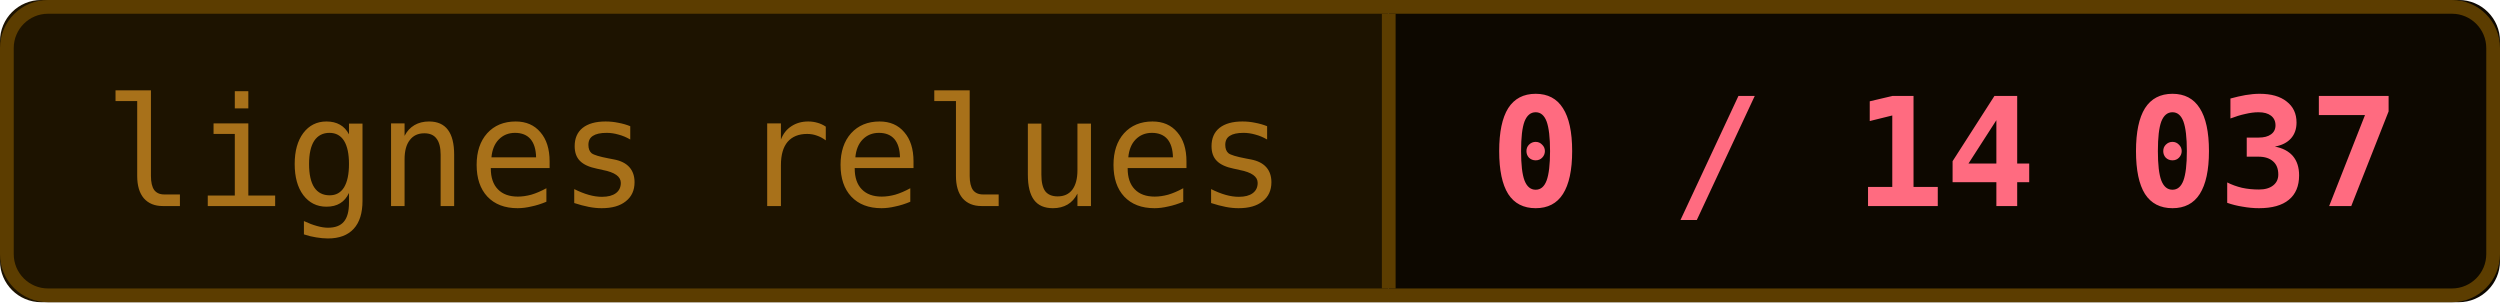
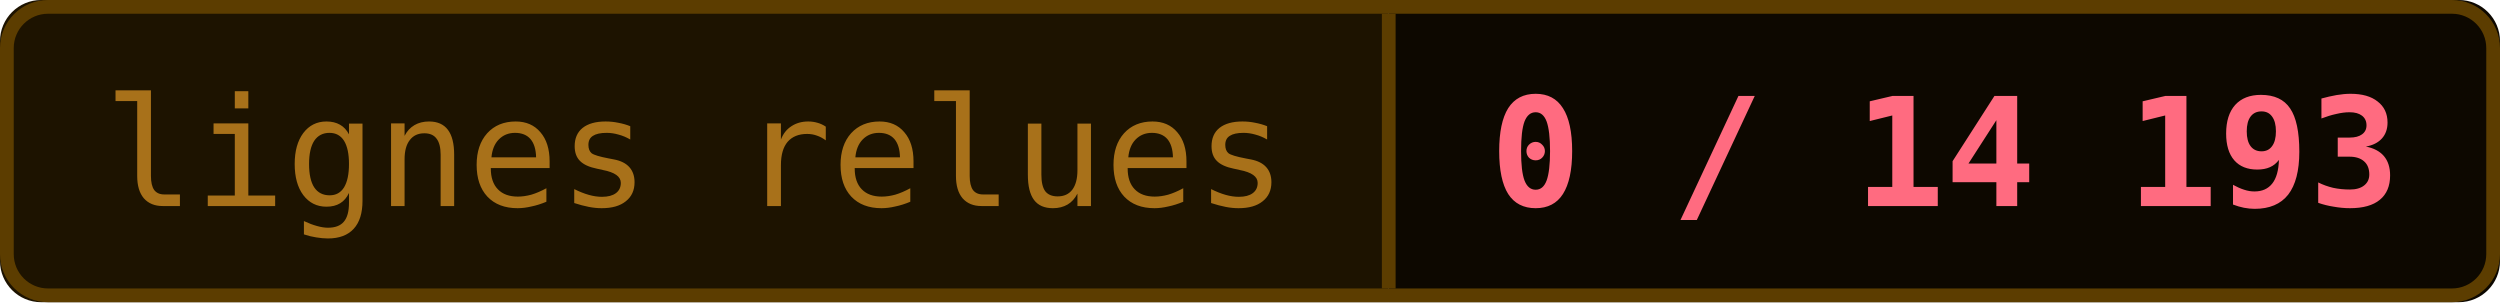
- <svg xmlns="http://www.w3.org/2000/svg" width="182" height="22" viewBox="0 0 182 22" role="img" aria-label="lignes relues : 0 / 14 037">
+ <svg xmlns="http://www.w3.org/2000/svg" width="182" height="22" viewBox="0 0 182 22" role="img" aria-label="lignes relues : 0 / 14 193">
  <clipPath id="r">
    <rect width="182" height="22" rx="3" />
  </clipPath>
  <g clip-path="url(#r)">
    <rect width="101.1" height="22" fill="#1d1300" />
    <rect x="101.1" width="81.0" height="22" fill="#0d0800" />
  </g>
  <rect x=".5" y=".5" width="181" height="21" rx="3" fill="none" stroke="#5c3d00" />
  <line x1="101.1" y1="1" x2="101.1" y2="21" stroke="#5c3d00" />
  <g text-anchor="middle" font-family="'JetBrains Mono', 'Cascadia Mono', Consolas, Menlo, 'DejaVu Sans Mono', monospace" font-size="11">
    <text x="50.6" y="15" fill="#a8711a" textLength="87" lengthAdjust="spacingAndGlyphs">lignes relues</text>
    <g class="s0">
-       <text x="141.6" y="15" fill="#ff6b80" font-weight="700" textLength="67" lengthAdjust="spacingAndGlyphs">0 / 14 037</text>
+       <text x="141.6" y="15" fill="#ff6b80" font-weight="700" textLength="67" lengthAdjust="spacingAndGlyphs">0 / 14 193</text>
    </g>
  </g>
</svg>
